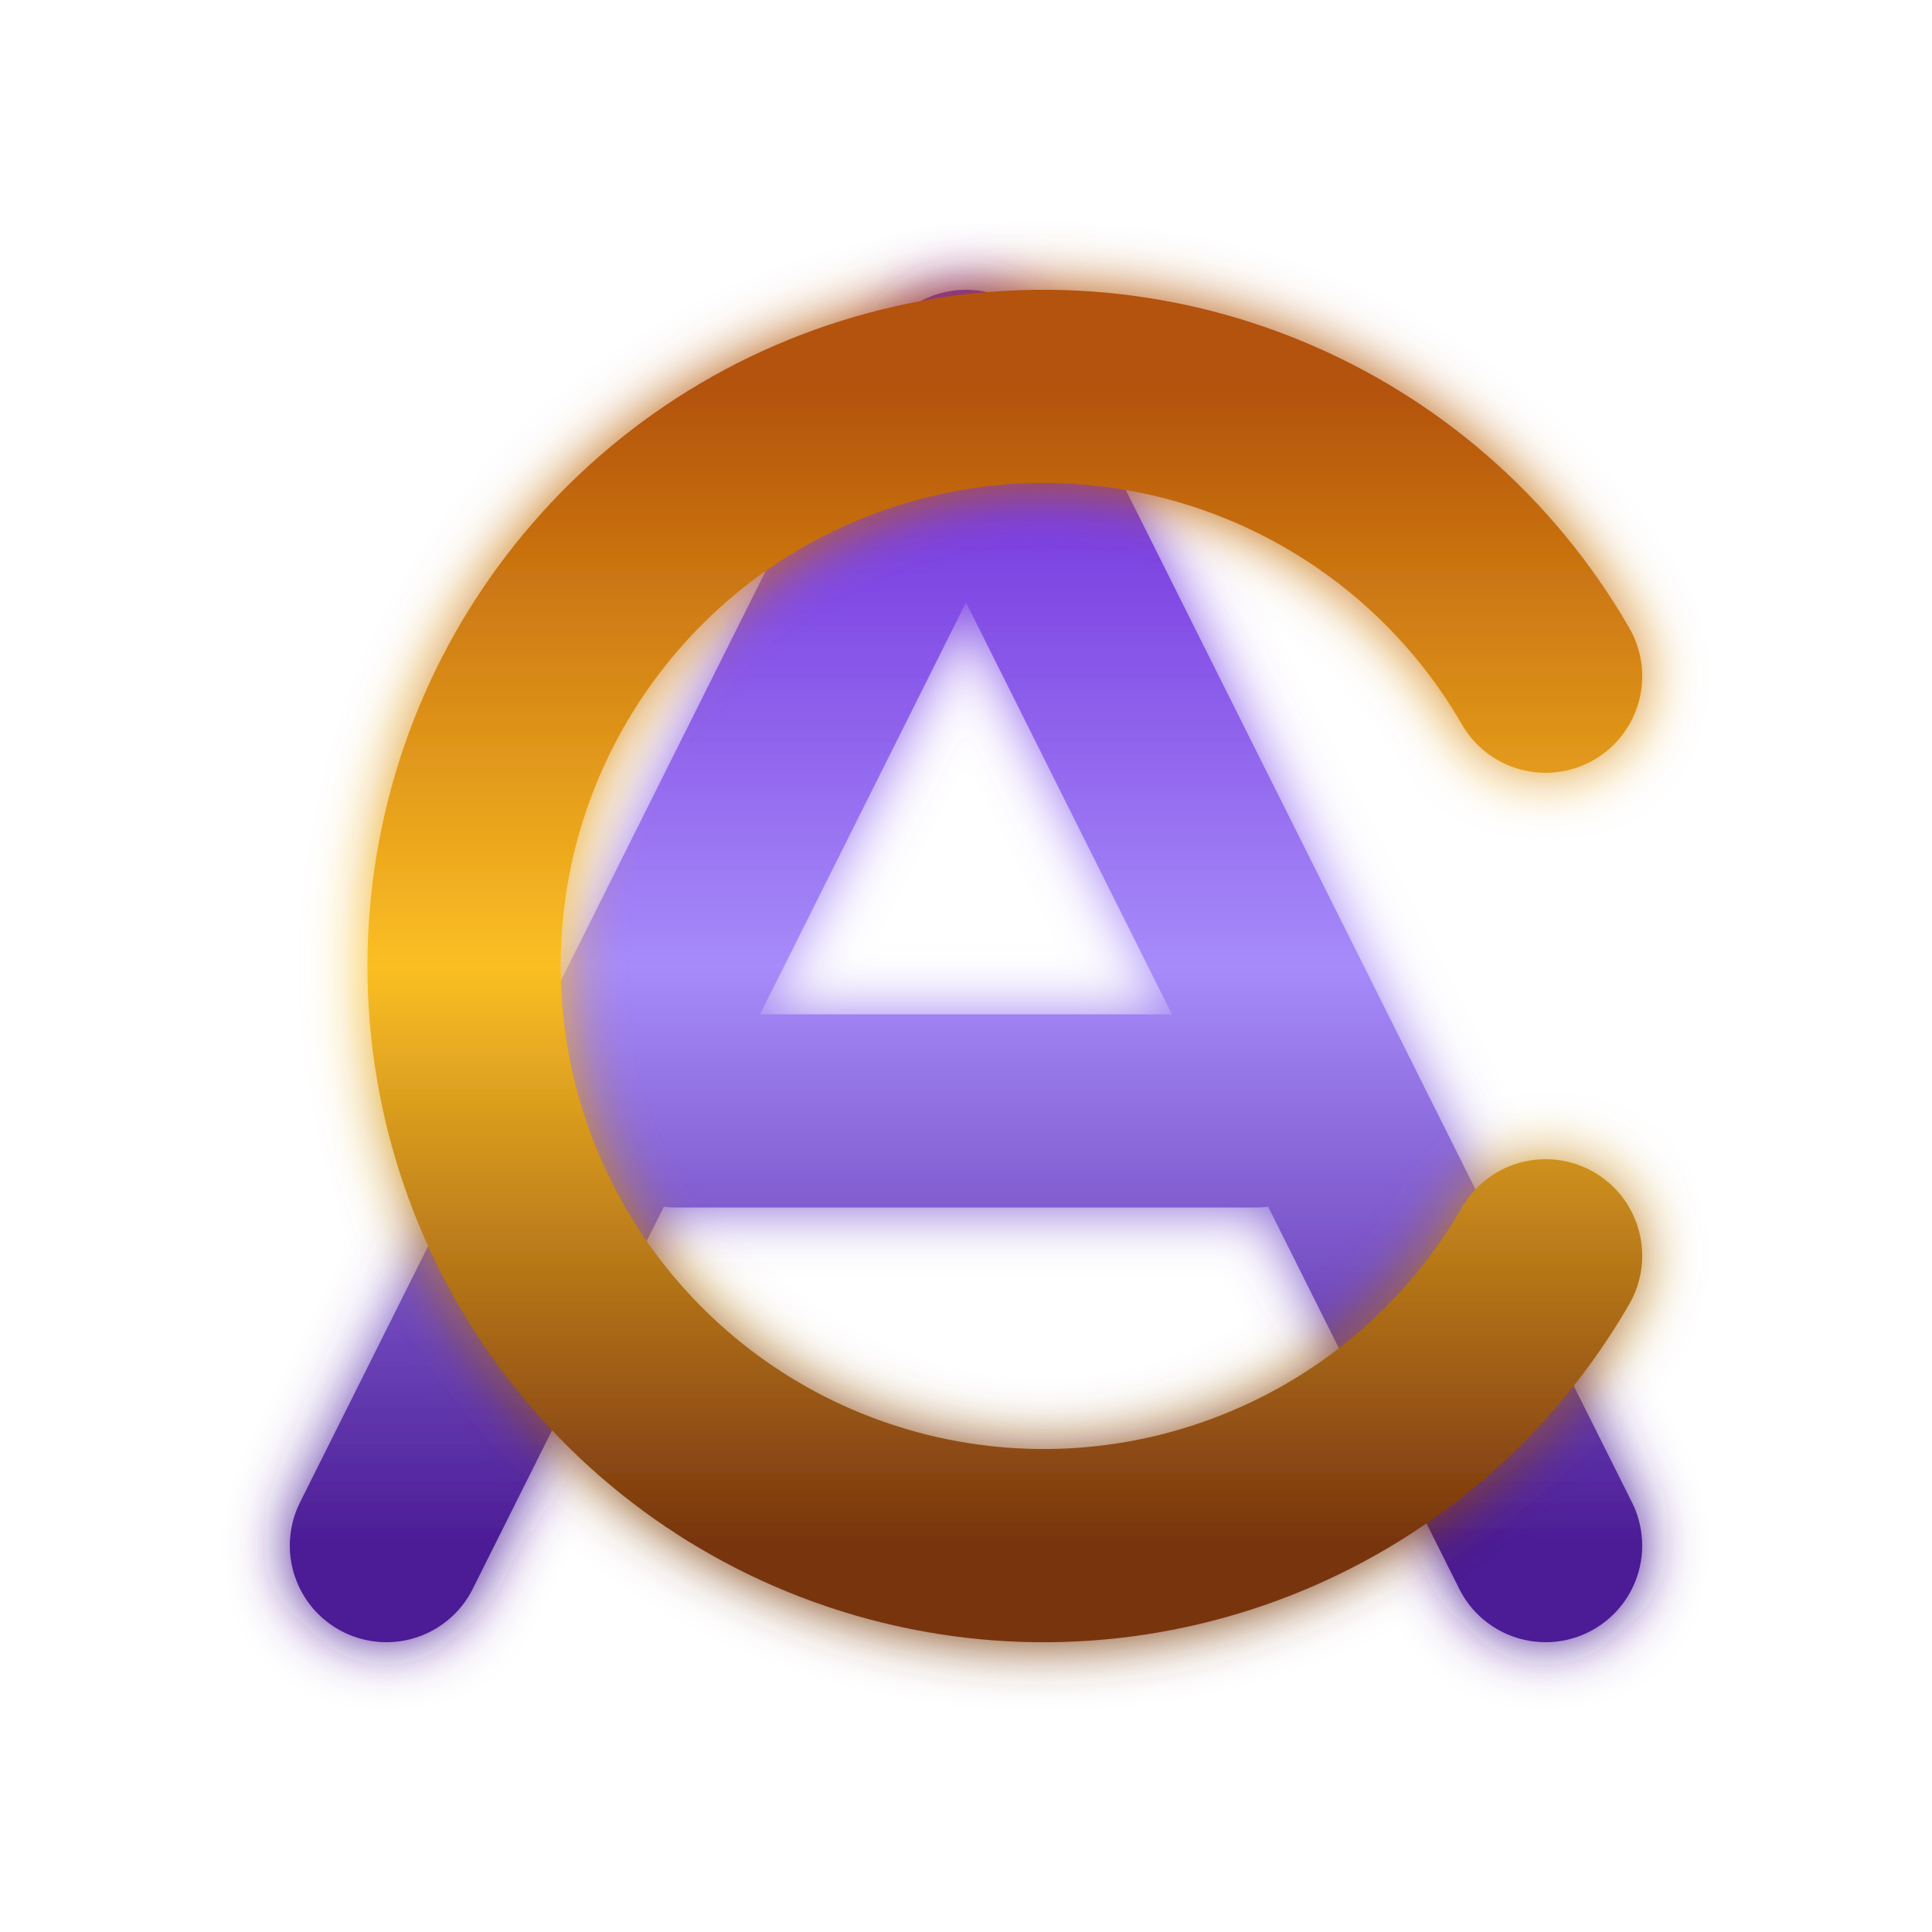
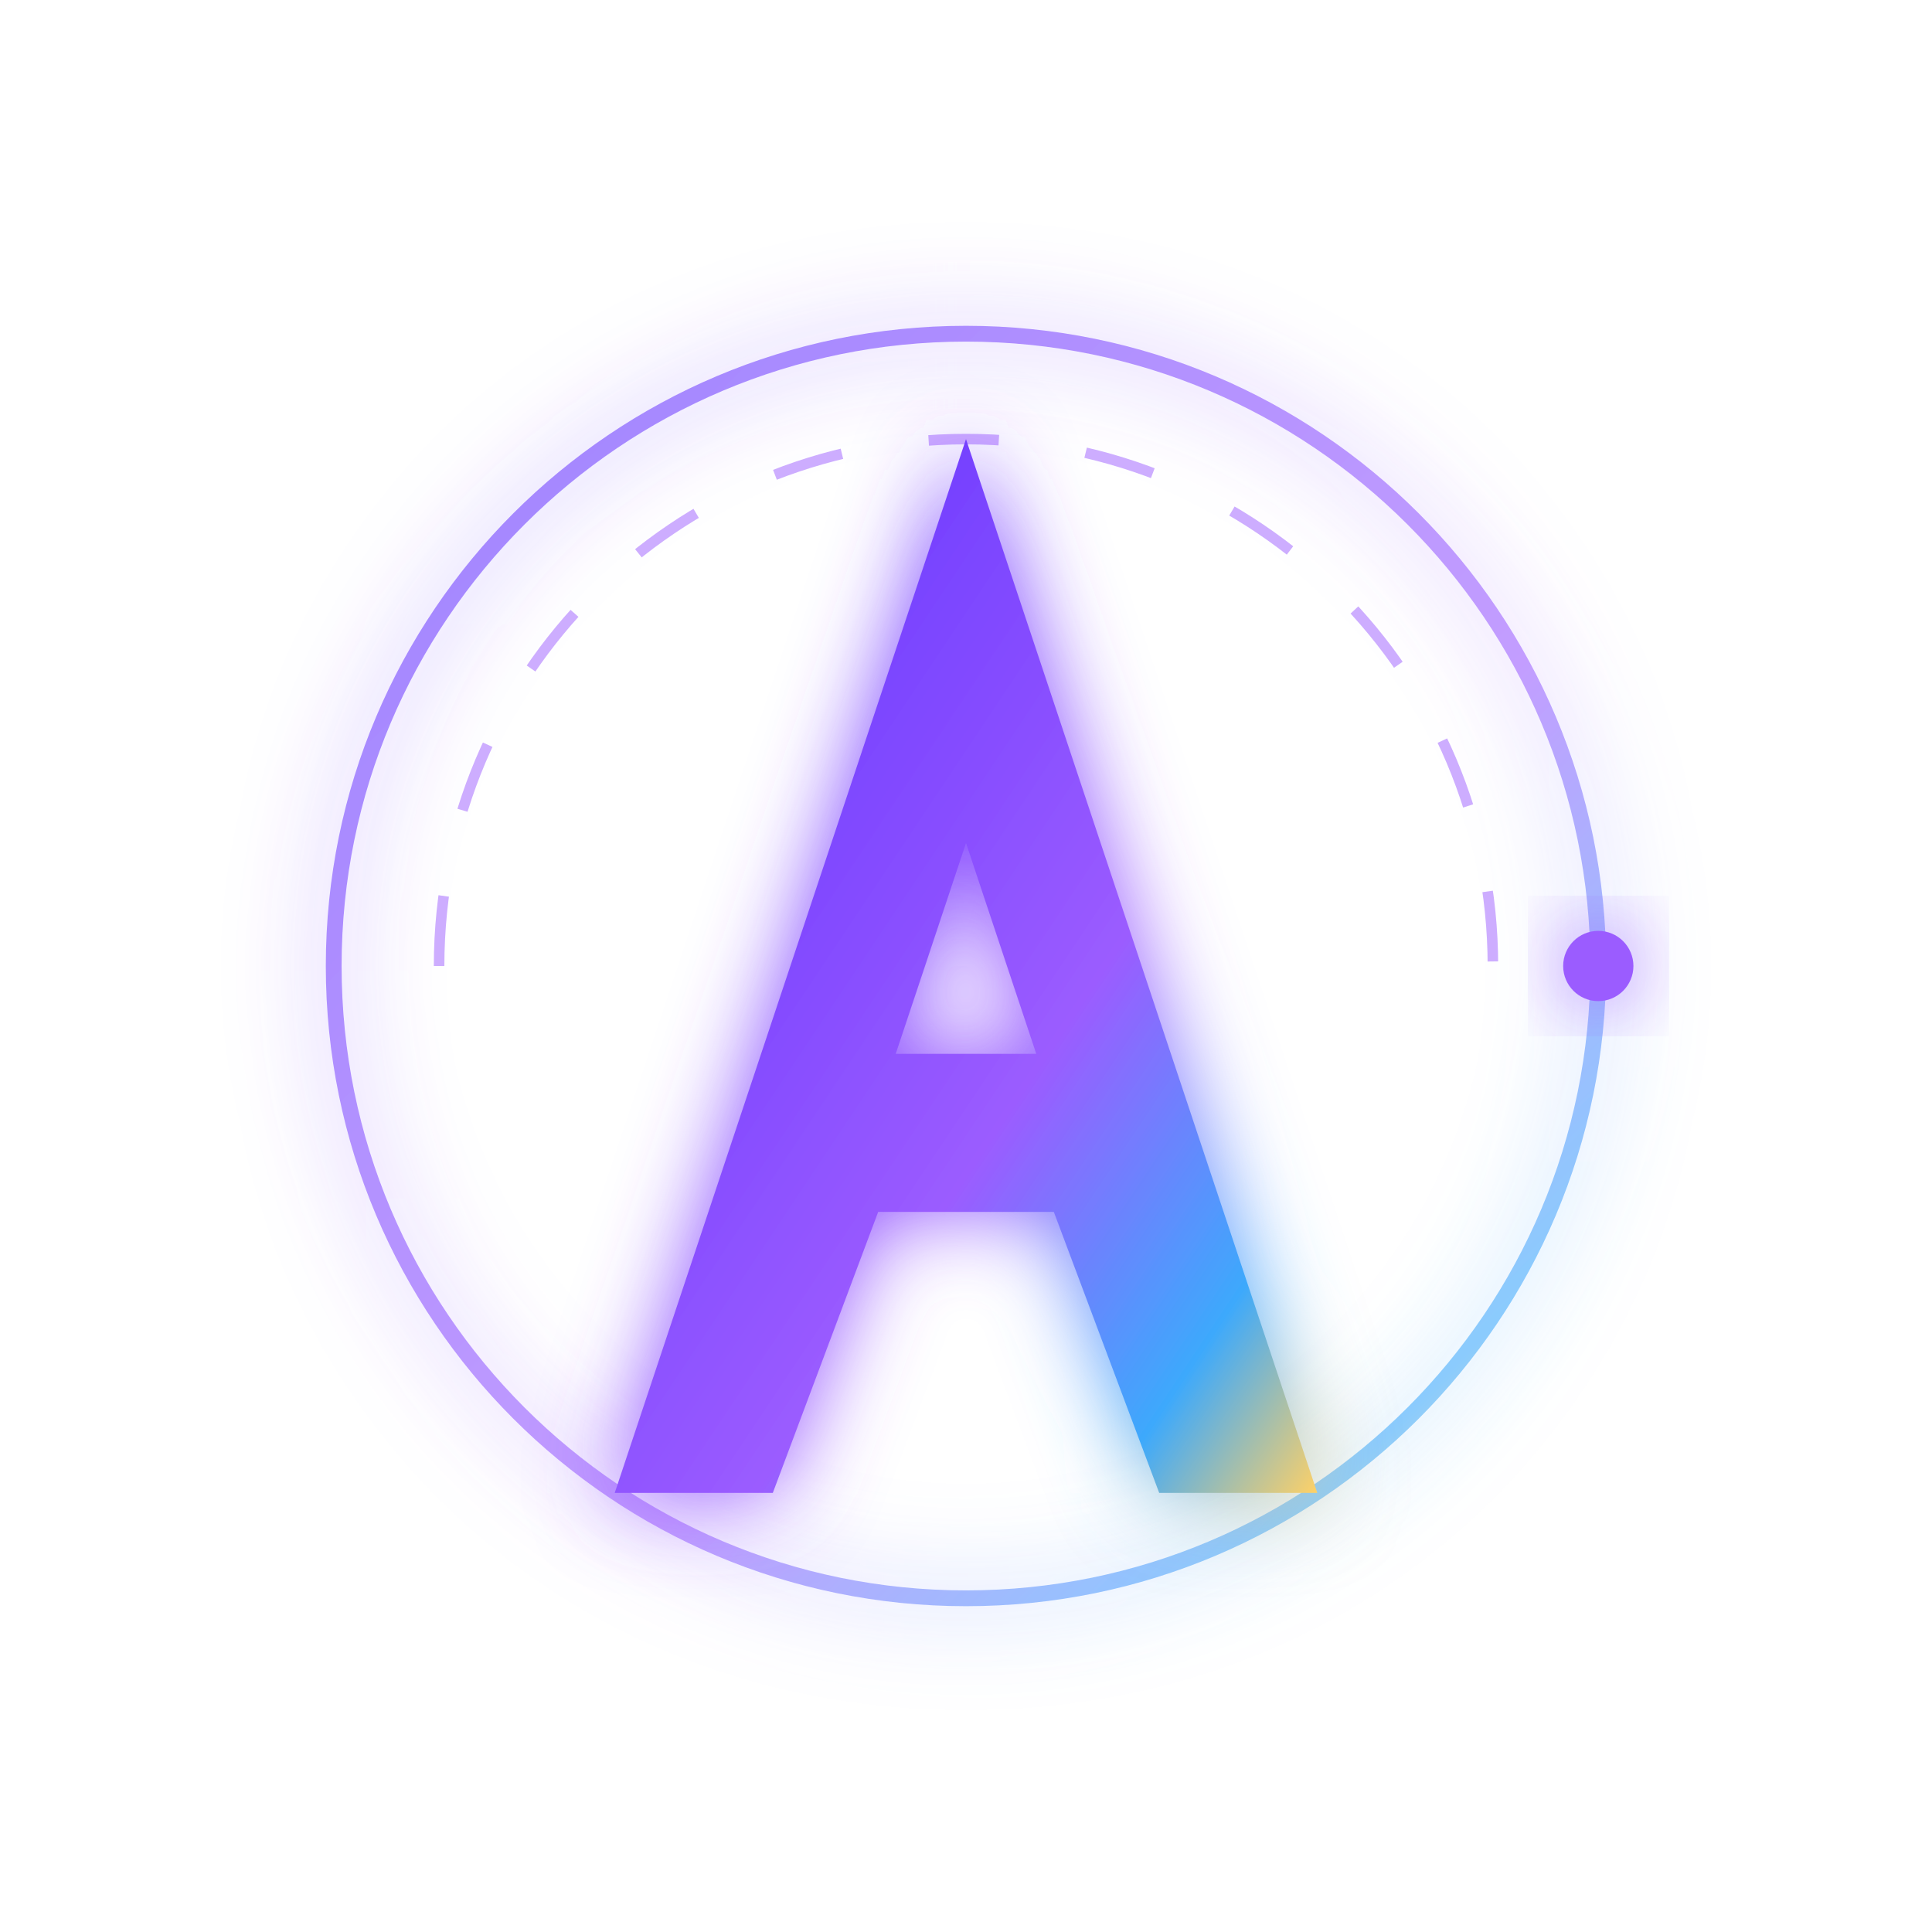
- <svg xmlns="http://www.w3.org/2000/svg" width="200" height="200" viewBox="0 0 200 200" fill="none">
+ <svg xmlns="http://www.w3.org/2000/svg" width="220" height="220" viewBox="0 0 220 220" fill="none">
+   <style>
+     @keyframes rotate {
+       from { transform: rotate(0deg); }
+       to { transform: rotate(360deg); }
+     }
+     svg:hover .orbit-circle {
+       transform-origin: center;
+       animation: rotate 8s linear infinite;
+     }
+   </style>
  <defs>
-     <linearGradient id="purple-gold" x1="0%" y1="0%" x2="100%" y2="100%">
-       <stop offset="0%" style="stop-color:#8B5CF6;stop-opacity:1" />
-       <stop offset="50%" style="stop-color:#C4B5FD;stop-opacity:1" />
-       <stop offset="100%" style="stop-color:#F59E0B;stop-opacity:1" />
+     <linearGradient id="purpleGrad" x1="0" y1="0" x2="1" y2="1">
+       <stop offset="0%" stop-color="#5B2EFF" />
+       <stop offset="60%" stop-color="#9B5CFF" />
+       <stop offset="85%" stop-color="#3DA9FC" />
+       <stop offset="100%" stop-color="#FFD166" />
    </linearGradient>
-     <linearGradient id="metal-purple" x1="0%" y1="0%" x2="0%" y2="100%">
-       <stop offset="0%" style="stop-color:#6D28D9;stop-opacity:1" />
-       <stop offset="50%" style="stop-color:#A78BFA;stop-opacity:1" />
-       <stop offset="100%" style="stop-color:#4C1D95;stop-opacity:1" />
-     </linearGradient>
-     <linearGradient id="metal-gold" x1="0%" y1="0%" x2="0%" y2="100%">
-       <stop offset="0%" style="stop-color:#B45309;stop-opacity:1" />
-       <stop offset="50%" style="stop-color:#FBBF24;stop-opacity:1" />
-       <stop offset="100%" style="stop-color:#78350F;stop-opacity:1" />
-     </linearGradient>
-     <filter id="glow" x="-20%" y="-20%" width="140%" height="140%">
-       <feGaussianBlur stdDeviation="3" result="blur" />
-       <feComposite in="SourceGraphic" in2="blur" operator="over" />
+     <filter id="glow" x="-50%" y="-50%" width="200%" height="200%">
+       <feGaussianBlur stdDeviation="5" result="blur" />
+       <feMerge>
+         <feMergeNode in="blur" />
+         <feMergeNode in="SourceGraphic" />
+       </feMerge>
    </filter>
  </defs>
-   <path d="M40 160 L100 40 L160 160 M70 115 L130 115" stroke="url(#metal-purple)" stroke-width="20" stroke-linecap="round" stroke-linejoin="round" filter="url(#glow)" />
-   <path d="M160 70 A60 60 0 1 0 160 130" stroke="url(#metal-gold)" stroke-width="20" stroke-linecap="round" filter="url(#glow)" />
+   <circle class="orbit-circle" cx="110" cy="110" r="72" stroke="url(#purpleGrad)" stroke-width="1.8" opacity="0.6" fill="none" filter="url(#glow)" />
+   <path d="M50 110 A60 60 0 0 1 170 110" stroke="#9B5CFF" stroke-width="1.2" stroke-dasharray="8 10" opacity="0.5" fill="none" />
+   <circle cx="182" cy="110" r="4" fill="#9B5CFF" filter="url(#glow)" />
+   <path d="M110 50 L150 170 H132 L120 138 H100 L88 170 H70 L110 50 Z            M102 120 H118 L110 96 Z" fill="url(#purpleGrad)" filter="url(#glow)" />
</svg>
